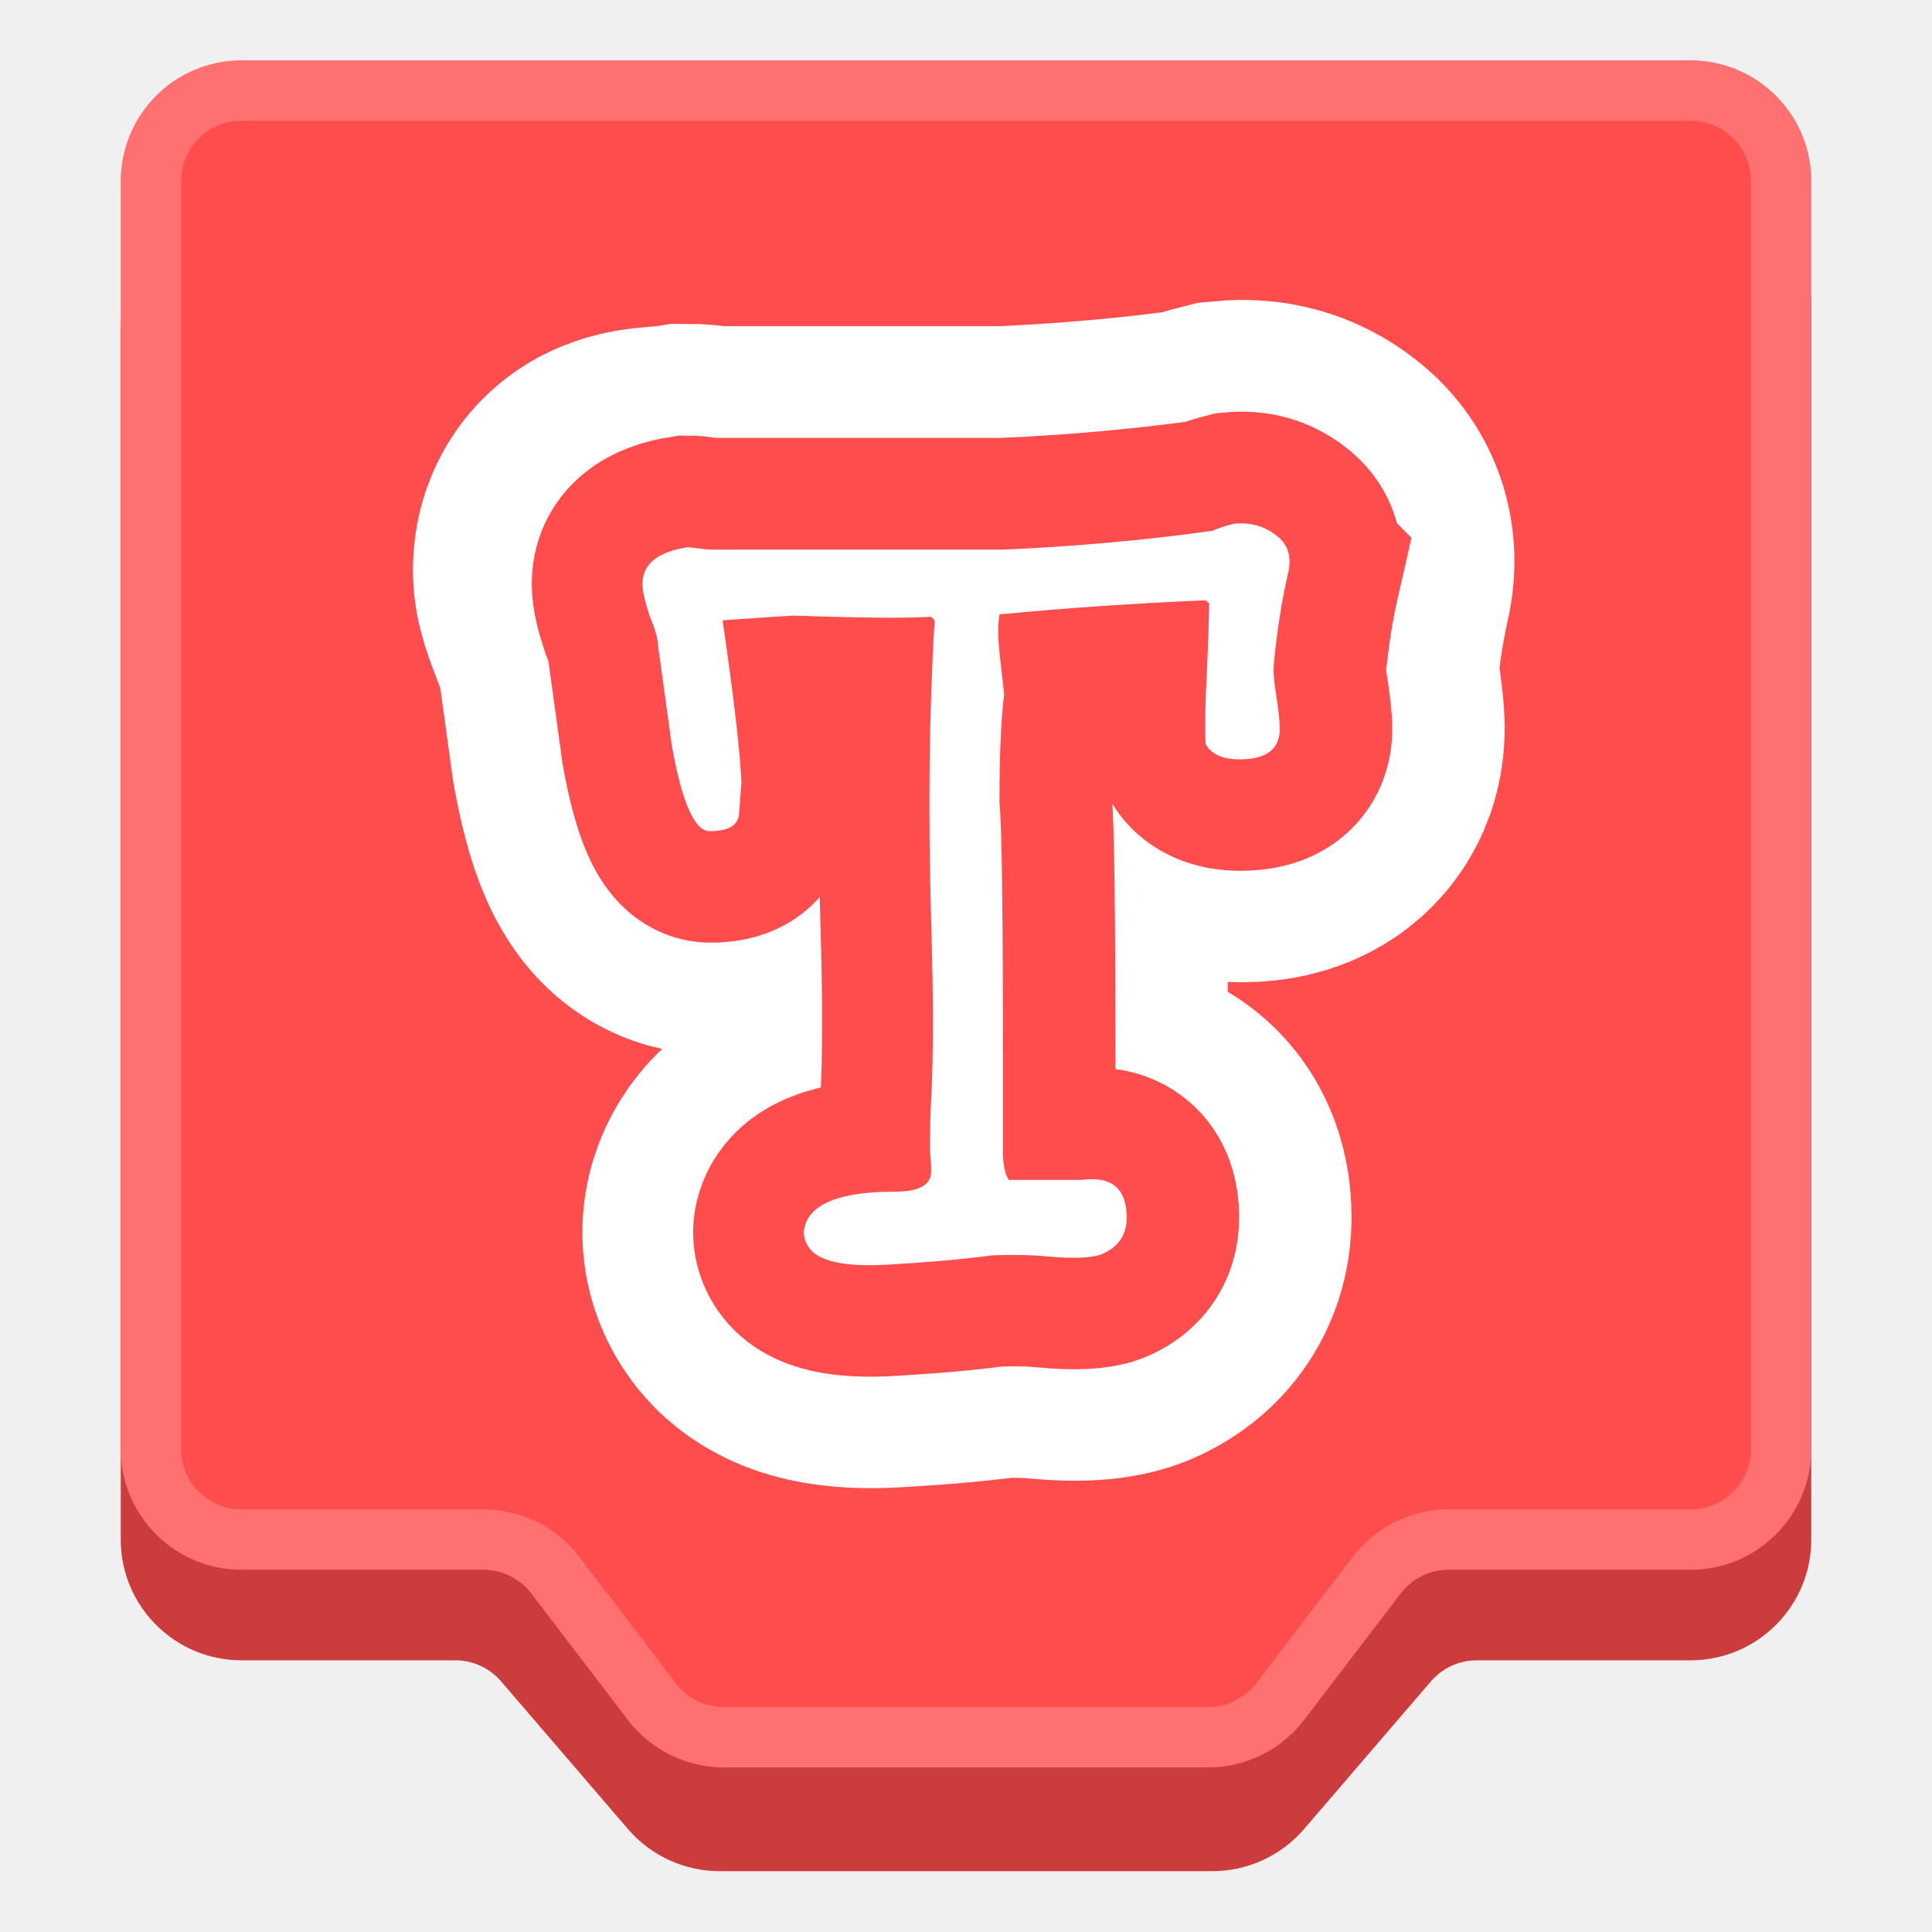
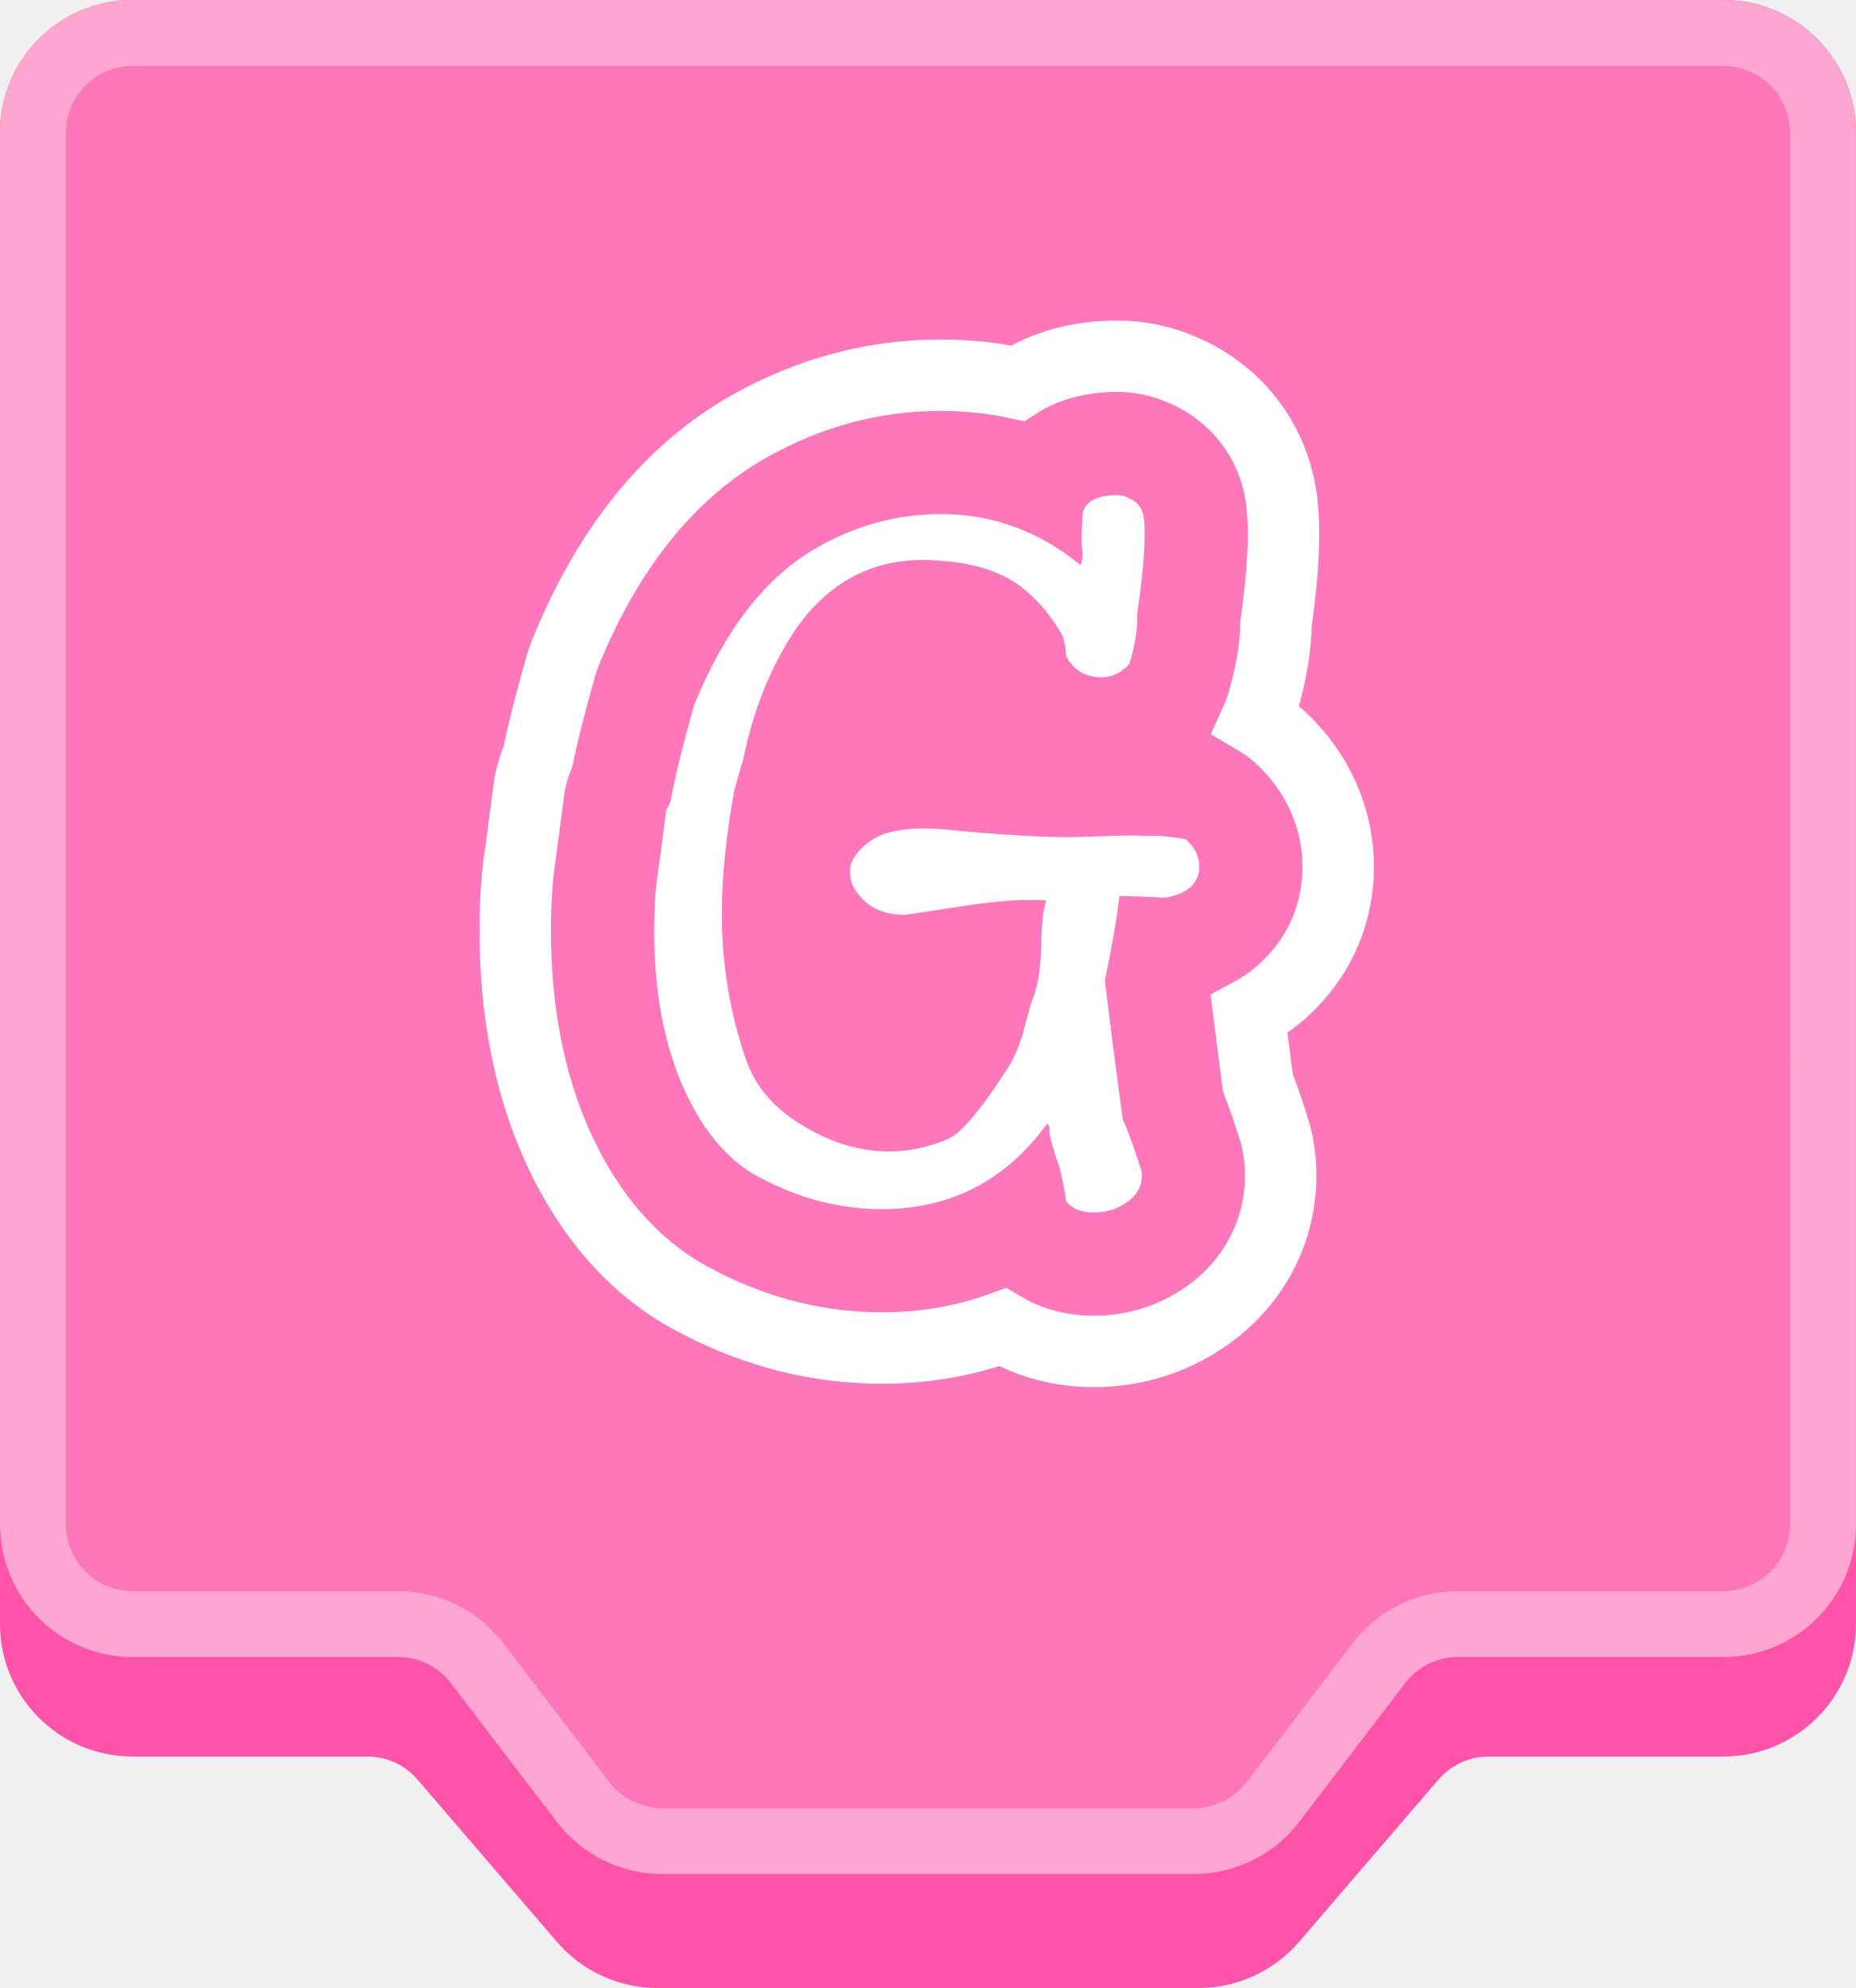
- <svg xmlns="http://www.w3.org/2000/svg" height="1024" width="1024">
-   <path d="m64 174.867v641.133c0 35.346 28.654 64 64 64h113.303c9.329 0 18.194 4.071 24.273 11.148l67.27 78.308c12.158 14.153 29.888 22.296 48.547 22.296h261.213c18.659 0 36.388-8.143 48.547-22.296l67.27-78.308c6.079-7.077 14.944-11.148 24.273-11.148h113.303c35.346 0 64-28.654 64-64v-654.847c0-35.346-28.654-64-64-64-0.381 0-0.762 0.003-1.143 0.01l-768 13.714c-34.895 0.623-62.857 29.089-62.857 63.99z" fill="#cc3c3c" fill-rule="evenodd" />
-   <path d="m64 96v672c0 35.346 28.654 64 64 64h128.174c9.974 0 19.378 4.651 25.432 12.578l51.183 67.019c12.108 15.854 30.915 25.155 50.863 25.155h256.696c19.948 0 38.756-9.302 50.863-25.155l51.183-67.019c6.054-7.927 15.458-12.578 25.432-12.578h128.174c35.346 0 64-28.654 64-64v-672c0-35.346-28.654-64-64-64h-768c-35.346 0-64 28.654-64 64z" fill="#ff4c4c" fill-rule="evenodd" />
-   <path d="m96 96v672c0 17.673 14.327 32 32 32h128.174c19.948 0 38.756 9.302 50.863 25.155l51.183 67.019c6.054 7.927 15.458 12.578 25.432 12.578h256.696c9.974 0 19.378-4.651 25.432-12.578l51.183-67.019c12.108-15.854 30.915-25.155 50.863-25.155h128.174c17.673 0 32-14.327 32-32v-672c0-17.673-14.327-32-32-32h-768c-17.673 0-32 14.327-32 32zm-32 0c0-35.346 28.654-64 64-64h768c35.346 0 64 28.654 64 64v672c0 35.346-28.654 64-64 64h-128.174c-9.974 0-19.378 4.651-25.432 12.578l-51.183 67.019c-12.108 15.854-30.915 25.155-50.863 25.155h-256.696c-19.948 0-38.756-9.302-50.863-25.155l-51.183-67.019c-6.054-7.927-15.458-12.578-25.432-12.578h-128.174c-35.346 0-64-28.654-64-64z" fill="#fff" fill-opacity=".2" />
-   <g transform="matrix(4.194374,0,0,4.194374,229.1357,171.2136)" fill="none" stroke="#fff" stroke-width="56.409">
-     <path d="m108.346 31.578c-0.794 3.474-1.389 7.245-1.786 11.314-0.099 1.092 0 2.481 0.298 4.168 0.298 1.985 0.447 3.374 0.447 4.168 0 2.58-1.687 3.871-5.061 3.871-2.183 0-3.622-0.645-4.317-1.935-0.099-2.183-0.05-5.161 0.149-8.932 0.198-4.466 0.298-7.443 0.298-8.932-0.099 0-0.248-0.099-0.447-0.298-9.23 0.397-17.914 0.992-26.052 1.786-0.198 1.29-0.198 2.878 0 4.764l0.595 5.359c-0.397 3.077-0.595 7.642-0.595 13.696 0.298 2.58 0.447 13.646 0.447 33.197v10.867c0 1.687 0.248 2.878 0.744 3.573h9.23c3.771-0.496 5.657 1.092 5.657 4.764 0 2.183-1.042 3.722-3.126 4.615-1.29 0.496-3.573 0.595-6.848 0.298-1.985-0.198-4.317-0.248-6.997-0.149-3.672 0.496-8.138 0.893-13.398 1.191-5.359 0.298-8.634-0.447-9.825-2.233-0.794-1.191-0.794-2.431 0-3.722 1.389-2.183 5.012-3.275 10.867-3.275 3.077 0 4.615-0.844 4.615-2.531 0-0.893-0.05-1.737-0.149-2.531 0-2.481 0.05-4.665 0.149-6.55 0.298-5.359 0.298-12.902 0-22.628-0.397-14.093-0.248-26.746 0.447-37.961l-0.447-0.447c-3.077 0.198-8.833 0.149-17.269-0.149-0.397 0-3.424 0.198-9.081 0.595 1.389 9.527 2.183 16.326 2.382 20.395l-0.298 4.019c-0.099 1.489-1.34 2.233-3.722 2.233-1.886 0-3.474-3.573-4.764-10.718-0.595-4.268-1.191-8.585-1.786-12.951 0-0.695-0.347-1.886-1.042-3.573-0.595-1.786-1.909-4.751-1.909-5.644 0-3.141 2.901-2.395 6.672-2.99 0.298 0 0.794 0.05 1.489 0.149 0.695 0.099 1.191 0.149 1.489 0.149h36.919c9.131-0.397 17.963-1.191 26.498-2.382 0.595-0.298 1.489-0.595 2.68-0.893 2.084-0.198 3.871 0.298 5.359 1.489 1.489 1.092 1.985 2.68 1.489 4.764z" fill="none" stroke="#fff" stroke-width="56.409" />
-   </g>
-   <g transform="matrix(3.852509,0,0,3.852509,257.8998,219.8385)" fill="none" stroke="#ff4c4c" stroke-width="30.707">
-     <path d="m110.385 21.777q-1.297 5.673-1.945 12.318-0.162 1.783 0.324 4.538 0.486 3.242 0.486 4.538 0 4.214-5.511 4.214-3.566 0-4.7-2.107-0.162-3.566 0.162-9.725 0.324-7.293 0.324-9.725-0.162 0-0.486-0.324-15.073 0.648-28.363 1.945-0.324 2.107 0 5.186l0.648 5.835q-0.648 5.024-0.648 14.911 0.486 4.214 0.486 36.143v11.832q0 2.755 0.81 3.89h10.049q6.159-0.81 6.159 5.186 0 3.566-3.404 5.024-2.107 0.81-7.456 0.324-3.242-0.324-7.618-0.162-5.997 0.81-14.587 1.297-8.752 0.486-10.697-2.431-1.297-1.945 0-4.052 2.269-3.566 11.832-3.566 5.024 0 5.024-2.755 0-1.459-0.162-2.755 0-4.052 0.162-7.131 0.486-8.752 0-24.636-0.648-23.015 0.486-41.33l-0.486-0.486q-5.024 0.324-18.801-0.162-0.648 0-9.887 0.648 2.269 15.559 2.593 22.205 0 0-0.324 4.376-0.162 2.431-4.052 2.431-3.079 0-5.186-11.67-0.972-6.969-1.945-14.101 0-1.135-1.135-3.89-0.972-2.917-0.972-4.376 0-4.052 6.159-5.024 0.486 0 1.621 0.162 1.135 0.162 1.621 0.162h16.856q23.339 0 23.339 0 14.911-0.648 28.85-2.593 0.972-0.486 2.917-0.972 3.404-0.324 5.835 1.621 2.431 1.783 1.621 5.186z" fill="none" stroke="#ff4c4c" stroke-width="30.707" />
-   </g>
-   <g transform="matrix(4.194374,0,0,4.194374,228.2536,197.3568)" fill="#fff">
-     <path d="m108.346 25.379q-1.191 5.21-1.786 11.314-0.149 1.638 0.298 4.168 0.447 2.977 0.447 4.168 0 3.871-5.061 3.871-3.275 0-4.317-1.935-0.149-3.275 0.149-8.932 0.298-6.699 0.298-8.932-0.149 0-0.447-0.298-13.845 0.595-26.052 1.786-0.298 1.935 0 4.764l0.595 5.359q-0.595 4.615-0.595 13.696 0.447 3.871 0.447 33.197v10.867q0 2.531 0.744 3.573h9.23q5.657-0.744 5.657 4.764 0 3.275-3.126 4.615-1.935 0.744-6.848 0.298-2.977-0.298-6.997-0.149-5.508 0.744-13.398 1.191-8.039 0.447-9.825-2.233-1.191-1.786 0-3.722 2.084-3.275 10.867-3.275 4.615 0 4.615-2.531 0-1.34-0.149-2.531 0-3.722 0.149-6.55 0.447-8.039 0-22.628-0.595-21.139 0.447-37.961l-0.447-0.447q-4.615 0.298-17.269-0.149-0.595 0-9.081 0.595 2.084 14.291 2.382 20.395 0 0-0.298 4.019-0.149 2.233-3.722 2.233-2.828 0-4.764-10.718-0.893-6.401-1.786-12.951 0-1.042-1.042-3.573-0.893-2.68-0.893-4.019 0-3.722 5.657-4.615 0.447 0 1.489 0.149t1.489 0.149h15.482q21.437 0 21.437 0 13.696-0.595 26.498-2.382 0.893-0.447 2.68-0.893 3.126-0.298 5.359 1.489 2.233 1.638 1.489 4.764z" fill="#fff" />
+ <svg xmlns="http://www.w3.org/2000/svg" version="1.1" width="896" height="959.752" viewBox="0,0,896,959.752">
+   <g transform="translate(182.3008,386.1768)">
+     <g stroke-miterlimit="10">
+       <path d="M-119.444,-307.299l768,-13.714c0.381,-0.007 0.762,-0.01 1.143,-0.01c35.346,0 64,28.654 64,64v654.847c0,35.346 -28.654,64 -64,64h-113.303c-9.329,0 -18.194,4.071 -24.273,11.148l-67.27,78.308c-12.158,14.153 -29.888,22.296 -48.547,22.296h-261.213c-18.659,0 -36.388,-8.143 -48.547,-22.296l-67.27,-78.308c-6.079,-7.077 -14.944,-11.148 -24.273,-11.148h-113.303c-35.346,0 -64,-28.654 -64,-64v-641.133c0,-34.901 27.962,-63.367 62.857,-63.99z" fill="#ff53a9" fill-rule="evenodd" stroke="none" stroke-width="1" />
+       <path d="M-118.301,-386.177h768c35.346,0 64,28.654 64,64v672c0,35.346 -28.654,64 -64,64h-128.174c-9.974,0 -19.378,4.651 -25.432,12.578l-51.183,67.019c-12.108,15.854 -30.915,25.155 -50.863,25.155h-256.696c-19.948,0 -38.756,-9.302 -50.863,-25.155l-51.183,-67.019c-6.054,-7.927 -15.458,-12.578 -25.432,-12.578h-128.174c-35.346,0 -64,-28.654 -64,-64v-672c0,-35.346 28.654,-64 64,-64z" fill="#ff4c4c" fill-rule="evenodd" stroke="none" stroke-width="1" />
+       <path d="M-150.301,-322.177v672c0,17.673 14.327,32 32,32h128.174c19.948,0 38.756,9.302 50.863,25.155l51.183,67.019c6.054,7.927 15.458,12.578 25.432,12.578h256.696c9.974,0 19.378,-4.651 25.432,-12.578l51.183,-67.019c12.108,-15.854 30.915,-25.155 50.863,-25.155h128.174c17.673,0 32,-14.327 32,-32v-672c0,-17.673 -14.327,-32 -32,-32h-768c-17.673,0 -32,14.327 -32,32zM-182.301,-322.177c0,-35.346 28.654,-64 64,-64h768c35.346,0 64,28.654 64,64v672c0,35.346 -28.654,64 -64,64h-128.174c-9.974,0 -19.378,4.651 -25.432,12.578l-51.183,67.019c-12.108,15.854 -30.915,25.155 -50.863,25.155h-256.696c-19.948,0 -38.756,-9.302 -50.863,-25.155l-51.183,-67.019c-6.054,-7.927 -15.458,-12.578 -25.432,-12.578h-128.174c-35.346,0 -64,-28.654 -64,-64z" fill="#ffa5d2" fill-rule="nonzero" stroke="none" stroke-width="1" />
+       <path d="M-118.335,-354.214h768.067c17.673,0 32.003,14.33 32.003,32.003l0.005,672.062c0,17.673 -14.33,32.004 -32.003,32.004l-128.181,0.007c-19.948,0 -38.761,9.306 -50.869,25.159l-51.191,67.023c-6.054,7.927 -15.461,12.579 -25.435,12.579h-256.725c-9.974,0 -19.381,-4.652 -25.435,-12.579l-51.191,-67.023c-12.108,-15.854 -30.921,-25.159 -50.869,-25.159l-128.181,-0.007c-17.673,0 -32.003,-14.33 -32.003,-32.004l0.005,-672.062c0,-17.673 14.33,-32.003 32.003,-32.003z" fill="#ff77ba" fill-rule="nonzero" stroke="none" stroke-width="0.5" />
+       <g fill-rule="nonzero">
+         <path d="M440.397,88.903c-4.815,4.876 -11.275,10.117 -19.685,14.627c1.219,9.629 2.621,20.66 4.266,33.032c2.438,6.338 5.058,13.774 7.862,22.794c1.158,3.84 2.011,7.74 2.499,11.762c3.596,29.01 -8.167,57.228 -31.509,75.328c-16.638,12.92 -36.689,19.807 -58.02,19.807c-16.272,0 -31.326,-4.083 -44.124,-11.702c-18.04,6.643 -37.542,10.056 -58.325,10.056c-30.107,0 -59.605,-7.252 -87.517,-21.636c-25.414,-12.555 -46.136,-33.154 -61.677,-61.128c-18.405,-33.215 -27.73,-73.195 -27.73,-118.843c0,-13.286 0.731,-24.988 2.316,-35.714c1.036,-7.313 2.377,-17.735 4.144,-31.265c0.731,-5.79 2.255,-11.458 4.449,-16.821c2.377,-11.458 5.973,-25.658 10.909,-43.149c0.67,-2.438 1.524,-4.815 2.438,-7.192c20.782,-50.95 50.585,-87.7 88.615,-109.153c29.01,-16.394 60.153,-24.744 92.515,-24.744c12.738,0 25.109,1.28 37.116,3.901c12.433,-7.923 28.34,-13.042 48.086,-13.042c11.092,0 21.697,2.255 31.631,6.643c25.597,10.909 43.271,33.459 47.476,60.884c0.122,0.853 0.244,1.706 0.366,2.56c1.706,14.749 0.853,33.032 -2.743,58.873c-0.244,11.945 -2.377,24.622 -6.521,38.639c-0.792,2.682 -1.767,5.302 -2.925,7.862c4.022,2.377 7.801,5.18 11.336,8.41c18.101,16.638 28.096,38.944 28.096,62.774c0,21.331 -8.289,41.382 -23.342,56.435z" fill="#ff77ba" stroke="#ffffff" stroke-width="34.5" />
+         <path d="M392.951,41.579c-3.578,3.578 -9.111,5.54 -16.62,5.893c4.998,-0.353 -1.073,-0.707 -18.229,-1.073c-1.073,10.013 -3.401,23.586 -6.972,40.748c1.786,15.364 4.644,37.713 8.575,67.009c2.499,5.357 5.54,13.761 9.117,25.195c0.707,5.723 -1.347,10.458 -6.168,14.206c-4.827,3.754 -10.458,5.631 -16.888,5.631c-6.082,0 -10.544,-1.786 -13.402,-5.363c-0.366,-3.565 -1.432,-9.111 -3.218,-16.62c-3.578,-10.007 -5.186,-16.26 -4.821,-18.765c0.353,0 0,-0.707 -1.079,-2.145c-20.014,27.529 -46.635,41.278 -79.869,41.278c-19.661,0 -38.78,-4.827 -57.362,-14.475c-13.225,-6.436 -24.305,-17.692 -33.233,-33.776c-12.866,-23.232 -19.301,-51.999 -19.301,-86.311c0,-10.001 0.536,-18.759 1.609,-26.267c1.073,-7.508 2.499,-18.223 4.291,-32.161c0.707,-0.713 1.42,-2.151 2.145,-4.291c1.786,-10.361 5.534,-25.731 11.263,-46.099c15.011,-36.805 34.842,-62.183 59.501,-76.121c18.942,-10.726 38.773,-16.083 59.507,-16.083c25.012,0 47.531,8.228 67.552,24.658c0.353,-0.353 0.707,-1.956 1.073,-4.827c-0.719,-4.638 -0.719,-11.433 0,-20.368c1.42,-5.717 6.972,-8.581 16.62,-8.581c1.786,0 3.395,0.366 4.827,1.079c4.638,1.792 7.32,5.004 8.039,9.648c1.073,9.294 -0,24.841 -3.218,46.635c0.353,6.436 -0.89,14.475 -3.748,24.122c-3.937,4.291 -8.404,6.436 -13.402,6.436c-7.862,0 -13.585,-3.395 -17.15,-10.184c0,-2.499 -0.536,-5.717 -1.609,-9.654c-5.717,-10.001 -12.329,-17.863 -19.838,-23.586c-9.654,-7.502 -22.879,-11.793 -39.675,-12.859c-28.943,-2.499 -51.999,8.398 -69.155,32.697c-12.152,17.875 -20.728,39.133 -25.731,63.798c-1.073,3.212 -2.505,8.228 -4.291,15.011c-3.937,21.8 -5.9,41.461 -5.9,58.965c0,24.665 3.931,48.25 11.799,70.764c4.644,13.225 14.109,23.952 28.413,32.161c13.219,7.868 26.798,11.799 40.742,11.799c9.288,0 18.582,-1.962 27.876,-5.9c6.436,-2.493 16.26,-14.109 29.485,-34.849c2.858,-4.638 5.18,-10.001 6.972,-16.083c2.145,-8.215 3.565,-13.402 4.284,-15.547c2.858,-6.783 4.376,-15.456 4.559,-25.999c0.171,-10.537 0.981,-18.137 2.413,-22.781c-8.935,-0.713 -21.087,-0 -36.451,2.145c-20.728,3.212 -31.277,4.821 -31.625,4.821c-11.793,0 -20.191,-4.638 -25.195,-13.932c-1.432,-3.218 -1.792,-6.613 -1.073,-10.19c1.42,-4.284 4.461,-8.039 9.111,-11.257c7.143,-5.363 19.112,-7.32 35.921,-5.899c25.372,2.505 45.739,3.748 61.11,3.748c2.145,0 8.039,-0.171 17.686,-0.536c8.581,-0.353 15.011,-0.353 19.301,0c5.363,-0.353 11.61,0.183 18.765,1.615c4.284,3.937 6.43,8.398 6.43,13.396c-0.018,3.584 -1.274,6.625 -3.766,9.124z" fill="#ffffff" stroke="#000000" stroke-width="0" />
+       </g>
+     </g>
  </g>
</svg>
